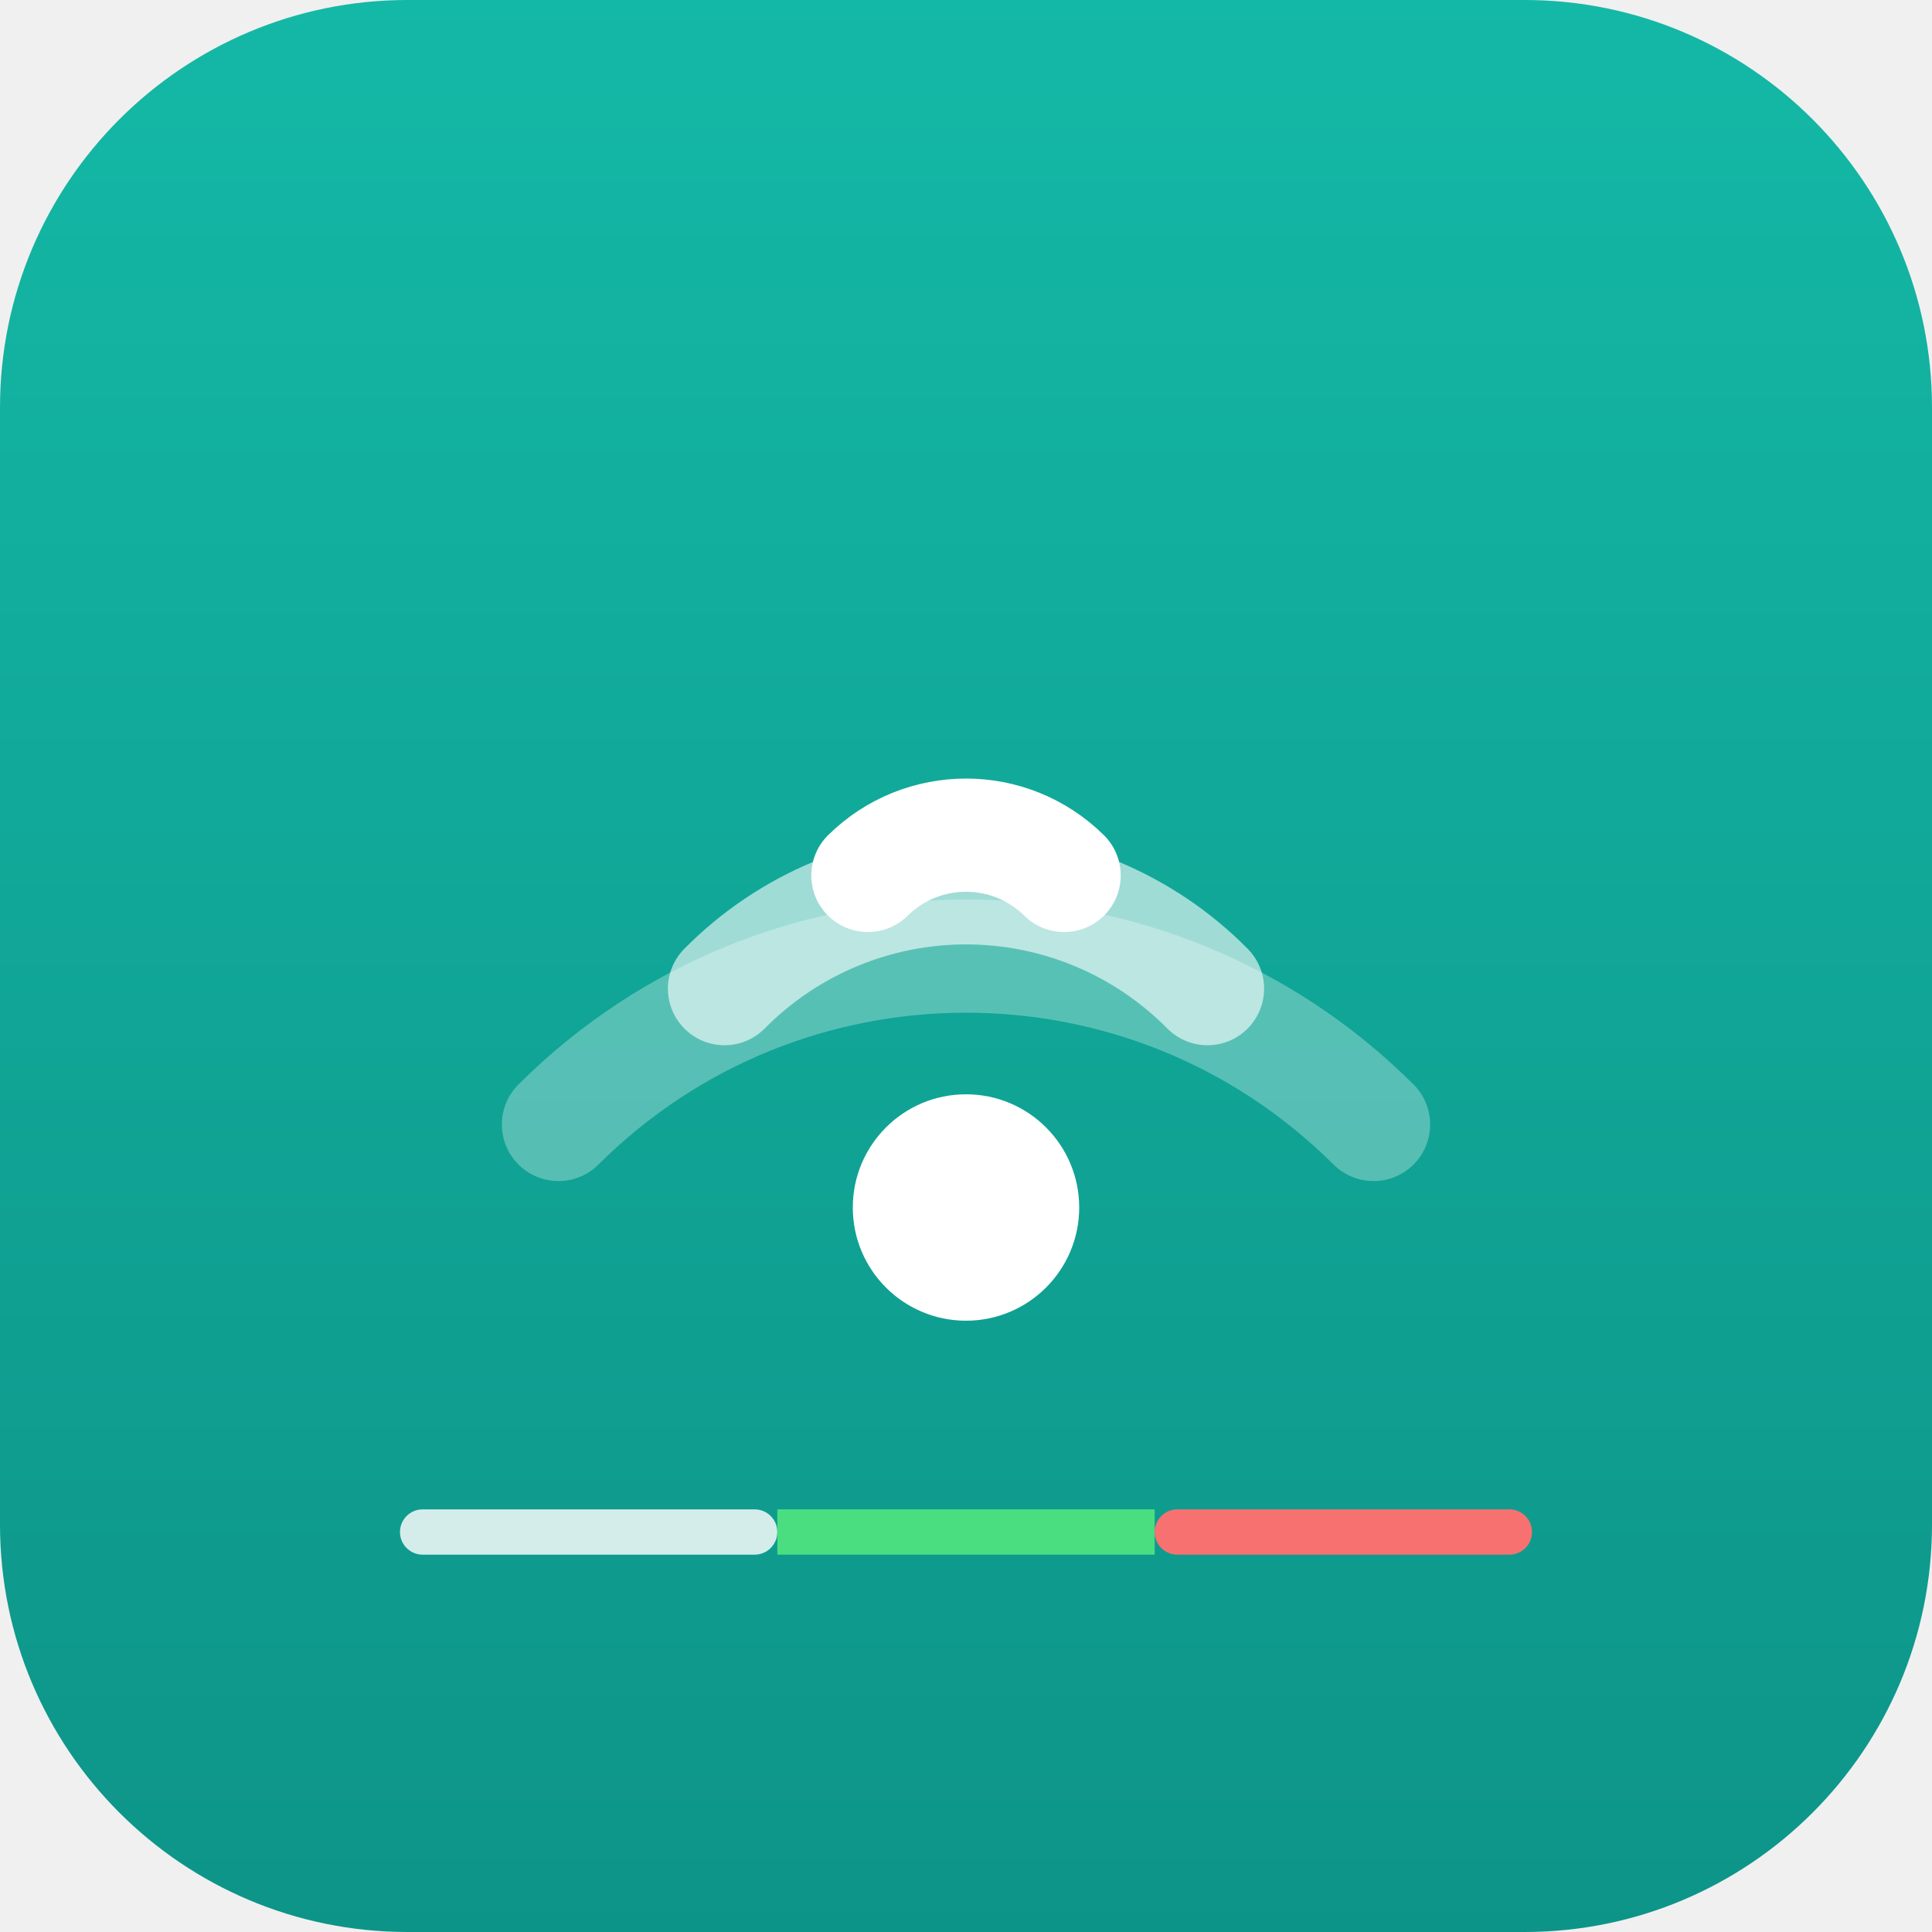
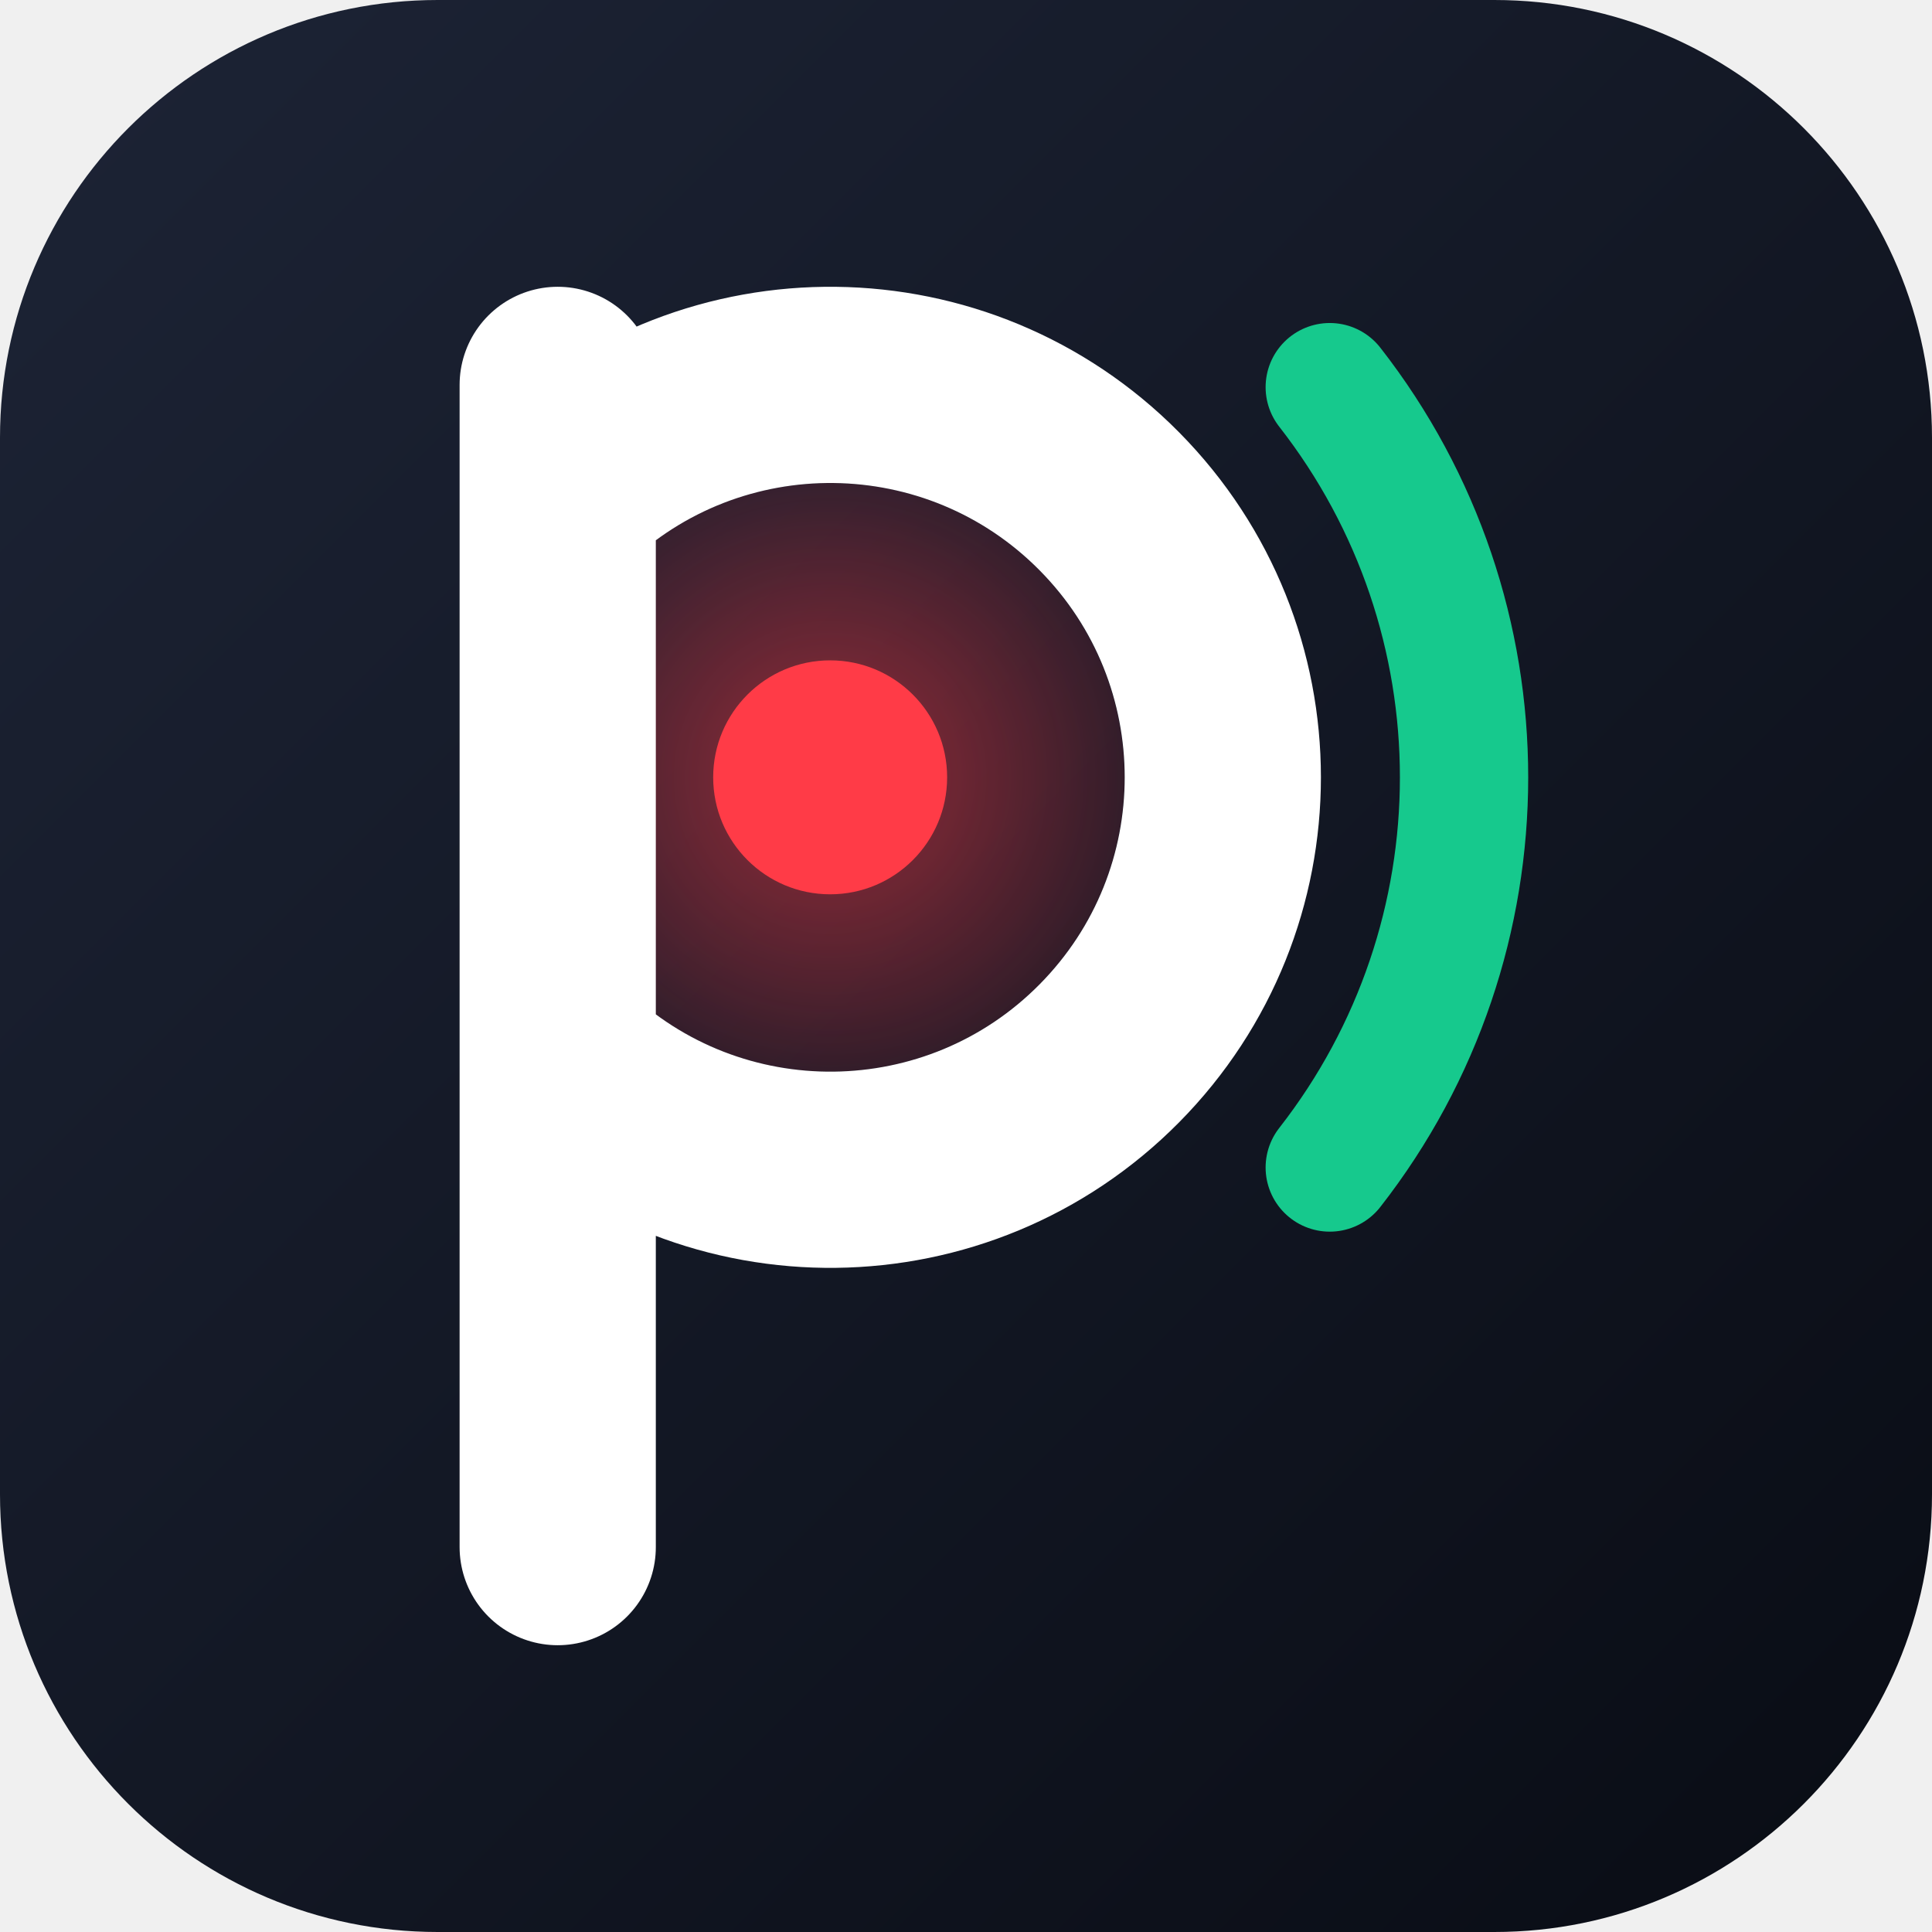
<svg xmlns="http://www.w3.org/2000/svg" viewBox="0 0 512 512">
  <defs>
-     <linearGradient id="bg" x1="0" y1="0" x2="0" y2="1">
-       <stop offset="0%" stop-color="#14b8a6" />
-       <stop offset="100%" stop-color="#0d9488" />
+     <linearGradient id="bg" x1="0" y1="0" x2="1" y2="1">
+       <stop offset="0" stop-color="#1D2436" />
+       <stop offset="1" stop-color="#090C14" />
    </linearGradient>
+     <radialGradient id="glow" cx="220" cy="206" r="104" gradientUnits="userSpaceOnUse">
+       <stop offset="0" stop-color="#FF3B47" stop-opacity=".55" />
+       <stop offset="1" stop-color="#FF3B47" stop-opacity="0" />
+     </radialGradient>
  </defs>
-   <rect width="512" height="512" rx="108" fill="url(#bg)" />
-   <path d="M148 298A153 153 0 0 1 364 298" fill="none" stroke="#fff" stroke-width="30" stroke-linecap="round" opacity=".3" />
-   <path d="M192 262A90 90 0 0 1 320 262" fill="none" stroke="#fff" stroke-width="30" stroke-linecap="round" opacity=".6" />
-   <path d="M230 232A37 37 0 0 1 282 232" fill="none" stroke="#fff" stroke-width="30" stroke-linecap="round" />
-   <circle cx="256" cy="320" r="30" fill="#fff" />
-   <rect x="106" y="400" width="100" height="12" rx="6" fill="rgba(255,255,255,.82)" />
-   <rect x="206" y="400" width="100" height="12" fill="#4ade80" />
-   <rect x="306" y="400" width="100" height="12" rx="6" fill="#f87171" />
+   <rect width="512" height="512" rx="116" fill="url(#bg)" />
+   <circle cx="220" cy="206" r="78.0" fill="url(#glow)" />
+   <g fill="none" stroke-linecap="round">
+     <path d="M147.8 131.2A104 104 0 1 1 147.8 280.8M147.8 102V410" stroke="#FFF" stroke-width="52" />
+     <path d="M352.4 102.6A168 168 0 0 1 352.4 309.4" stroke="#16C98D" stroke-width="34" />
+   </g>
+   <circle cx="220" cy="206" r="31" fill="#FF3B47" />
</svg>
